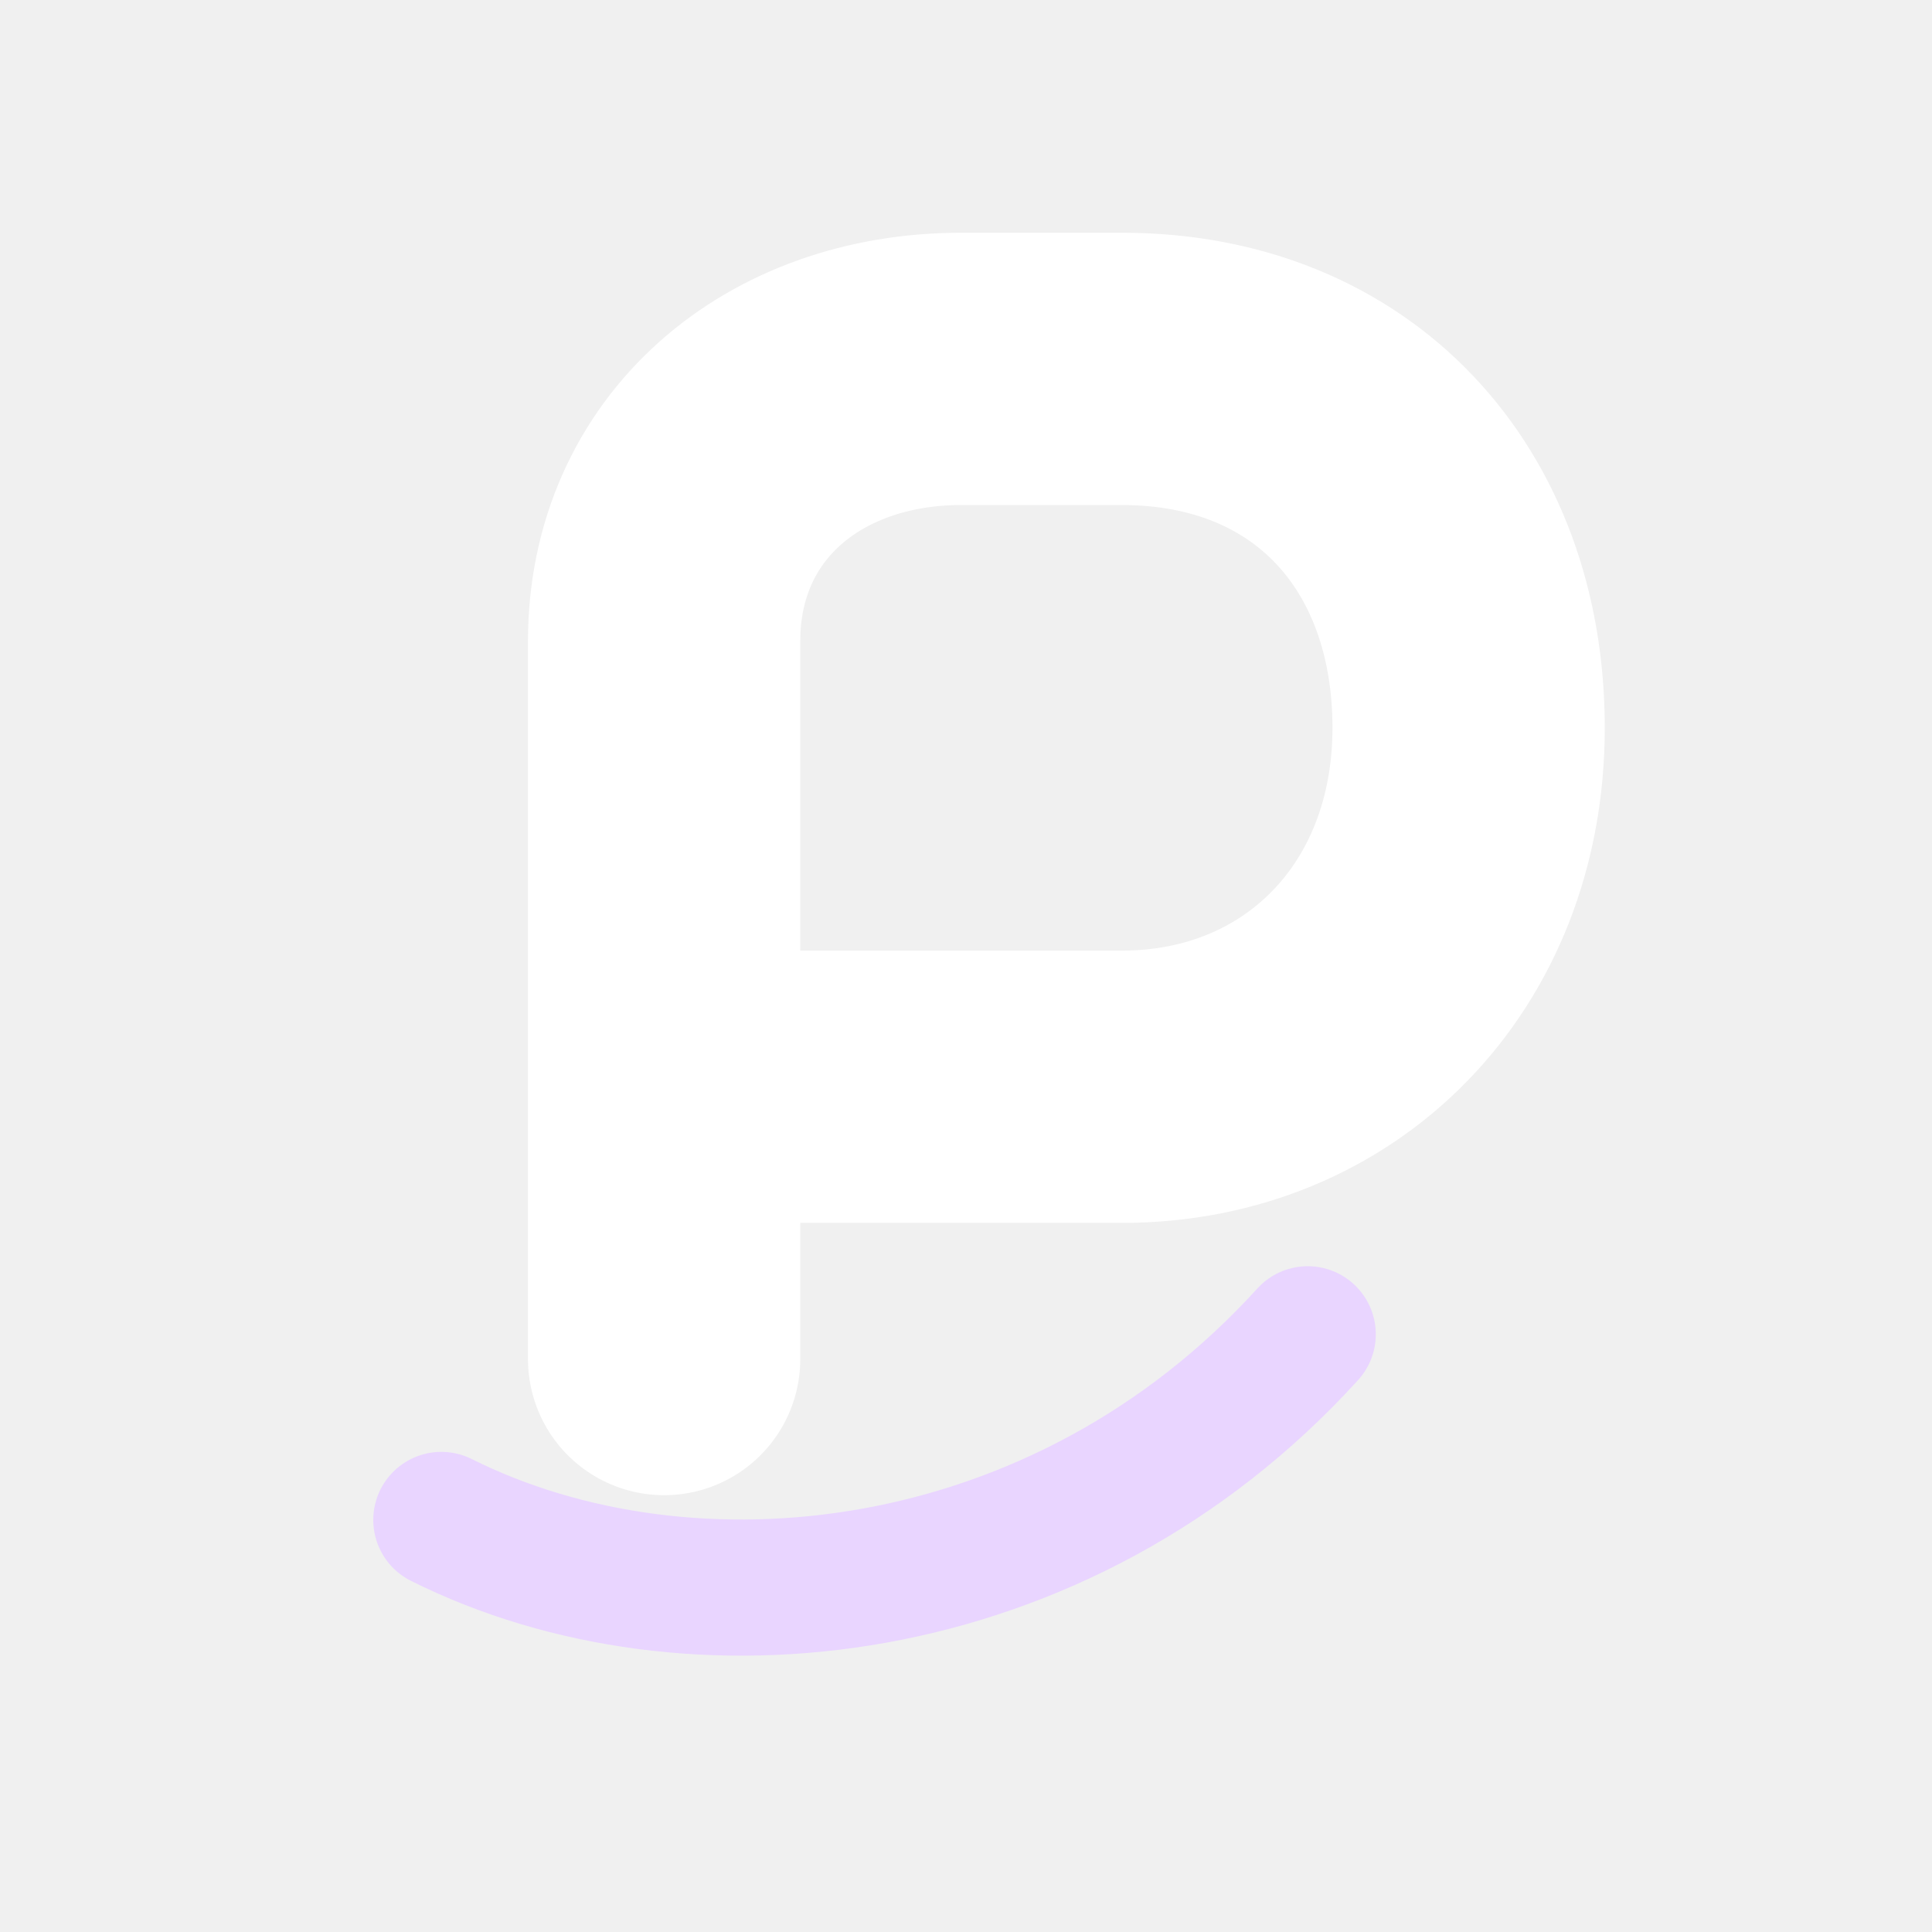
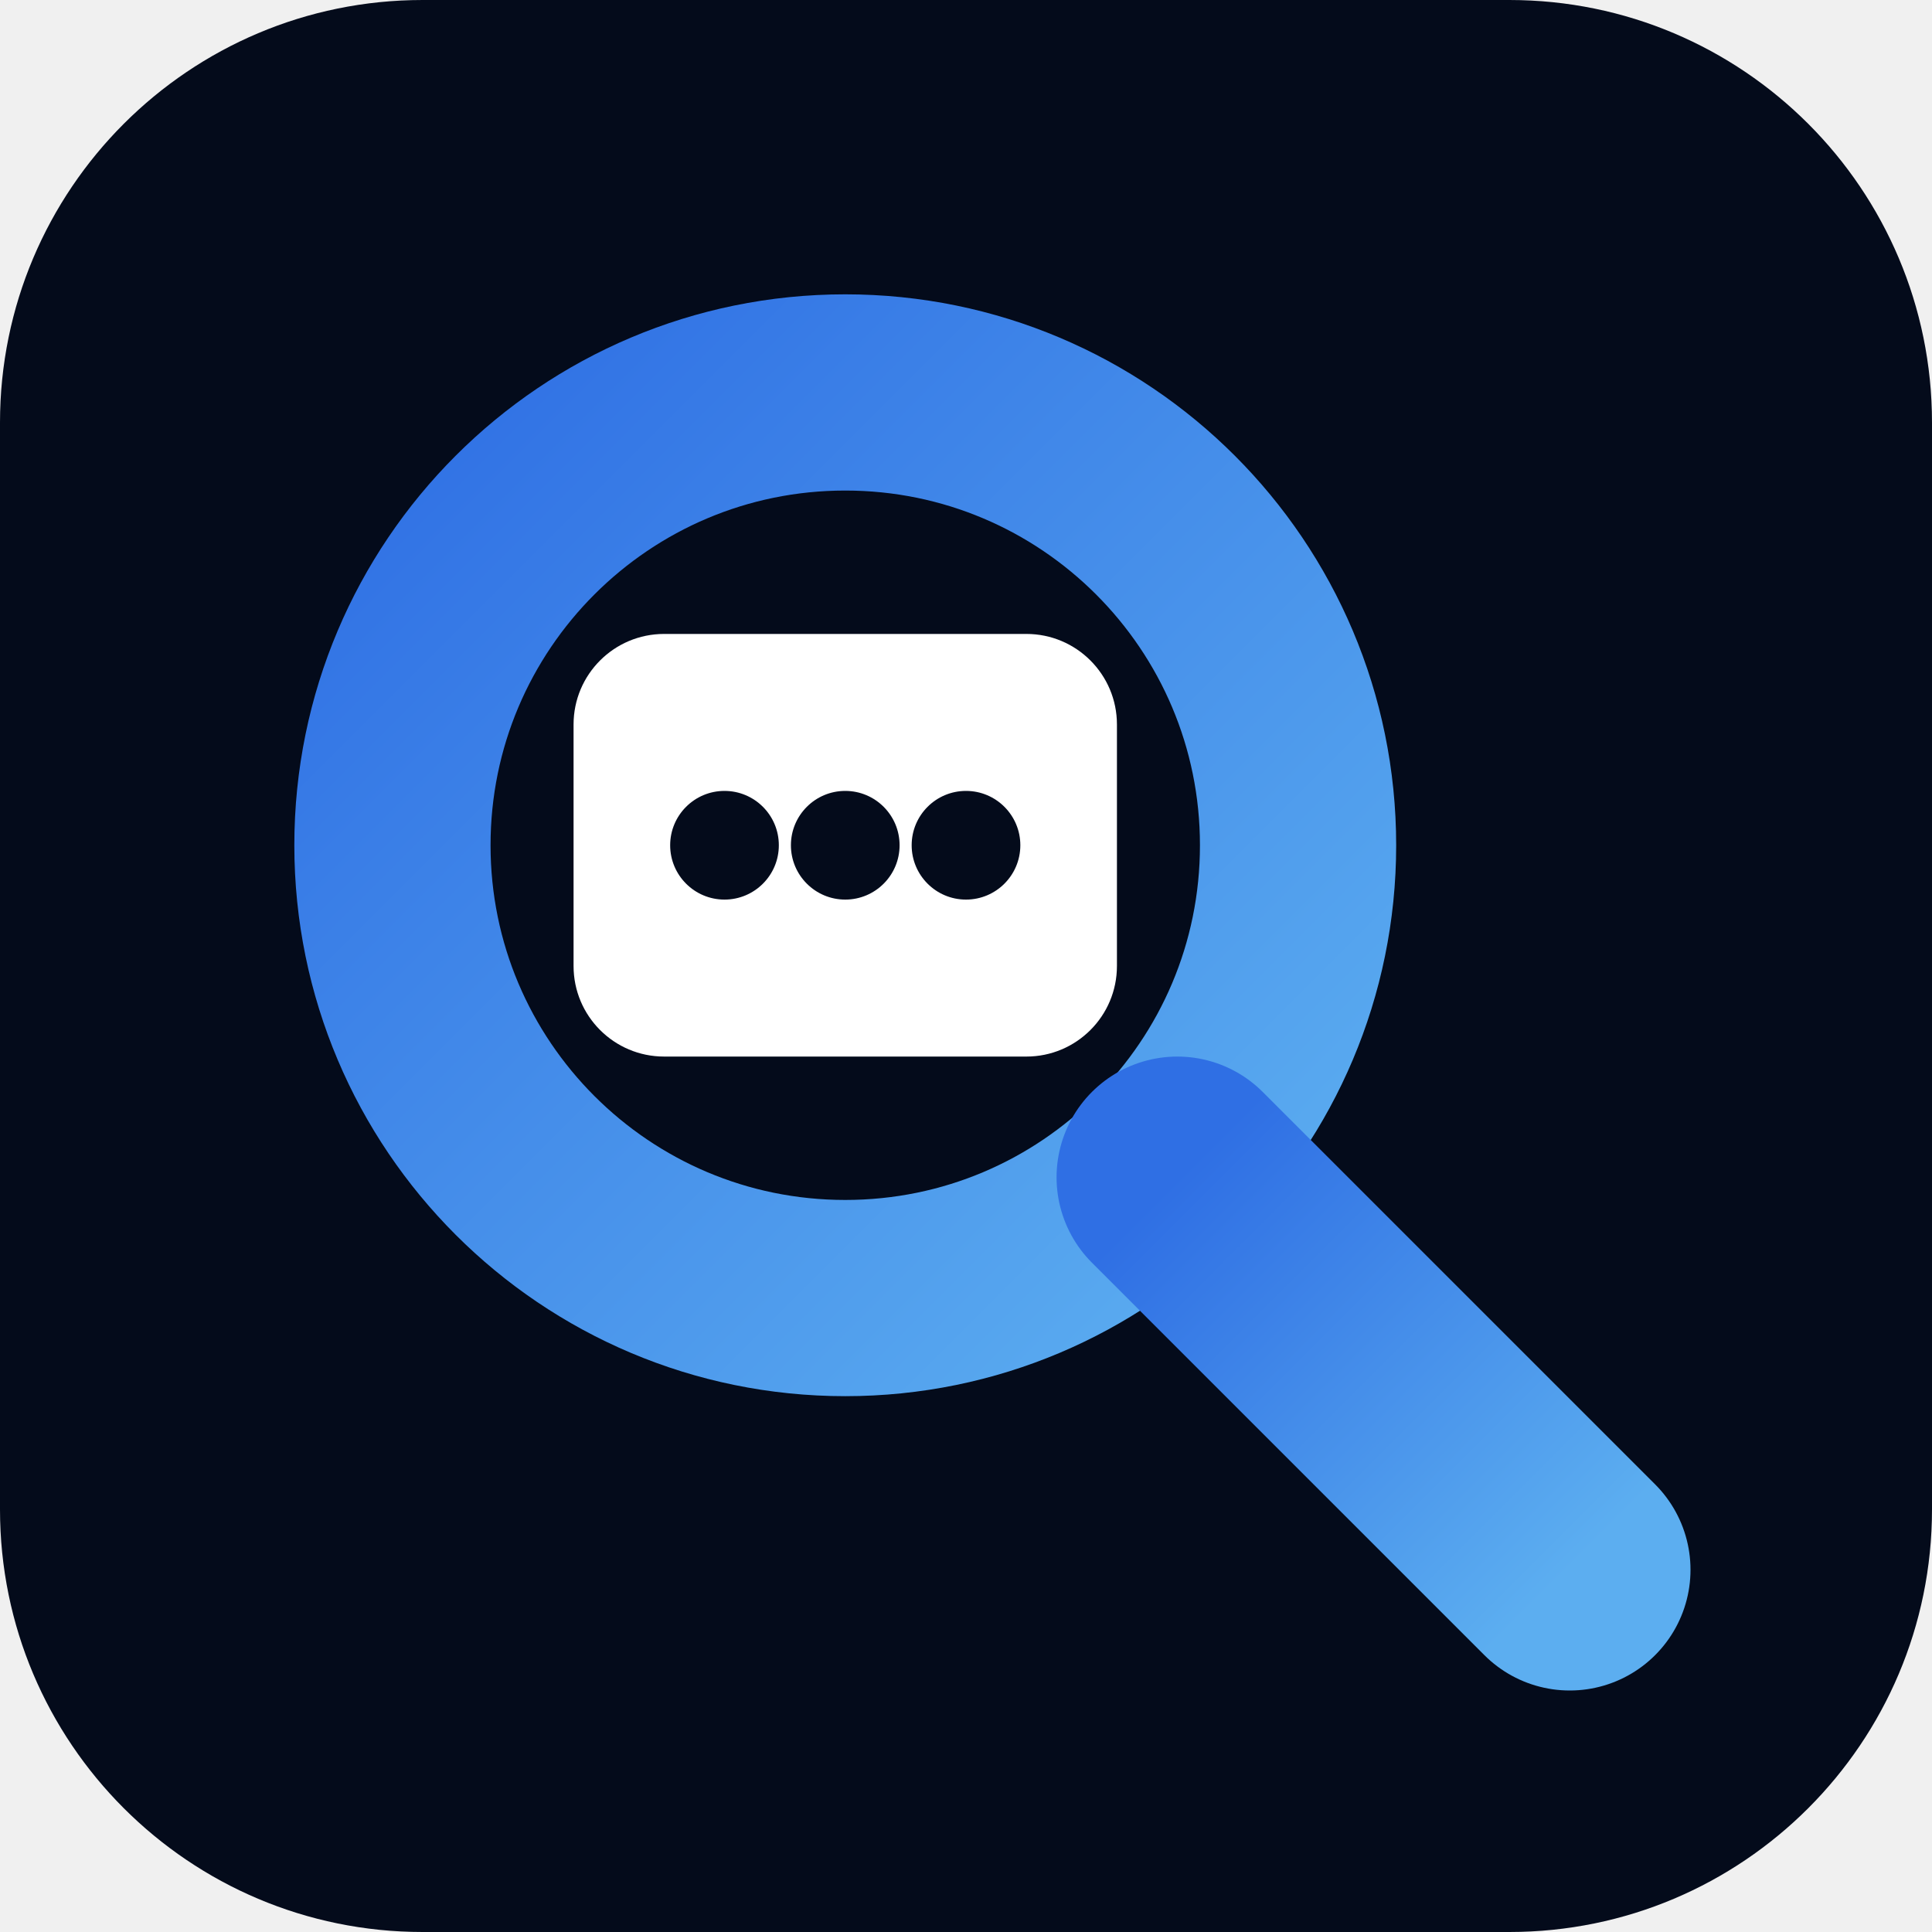
- <svg xmlns="http://www.w3.org/2000/svg" viewBox="0 0 64 64" role="img" aria-label="Placa na Mão">
+ <svg xmlns="http://www.w3.org/2000/svg" viewBox="0 0 64 64" width="64" height="64" role="img" aria-label="Placa na Mão">
  <defs>
-     <linearGradient id="bg" x1="0" y1="0" x2="64" y2="64" gradientUnits="userSpaceOnUse">
-       <stop offset="0" stop-color="#A78BFA" />
-       <stop offset=".55" stop-color="#8B5CF6" />
-       <stop offset="1" stop-color="#5B3FD6" />
+     <linearGradient id="gf" x1="0" y1="0" x2="1" y2="1">
+       <stop offset="0" stop-color="#2F6FE4" />
+       <stop offset="1" stop-color="#5CAEF0" />
    </linearGradient>
  </defs>
-   <rect rx="15" fill="url(#bg)" />
-   <g transform="translate(5.6 3.2) scale(.82)">
-     <path d="M20 51V22C20 15.4 25.2 11 32 11H38.5C47 11 52.5 17 52.5 25.5C52.5 34 46.5 40 38.5 40H20" fill="none" stroke="#FFFFFF" stroke-width="11" stroke-linecap="round" stroke-linejoin="round" />
-     <path d="M11 57.5C21 62.5 36 61 46 50" fill="none" stroke="#E9D5FF" stroke-width="5.5" stroke-linecap="round" />
+   <rect width="64" height="64" rx="14" fill="#040B1B" />
+   <circle cx="28" cy="28" r="15" fill="none" stroke="url(#gf)" stroke-width="6.5" />
+   <path d="M39 39 L52 52" stroke="url(#gf)" stroke-width="8" stroke-linecap="round" />
+   <rect x="19" y="21" width="18" height="14" rx="3" fill="#fff" />
+   <g fill="#040B1B">
+     <circle cx="24" cy="28" r="1.8" />
+     <circle cx="28" cy="28" r="1.8" />
+     <circle cx="32" cy="28" r="1.8" />
  </g>
</svg>
